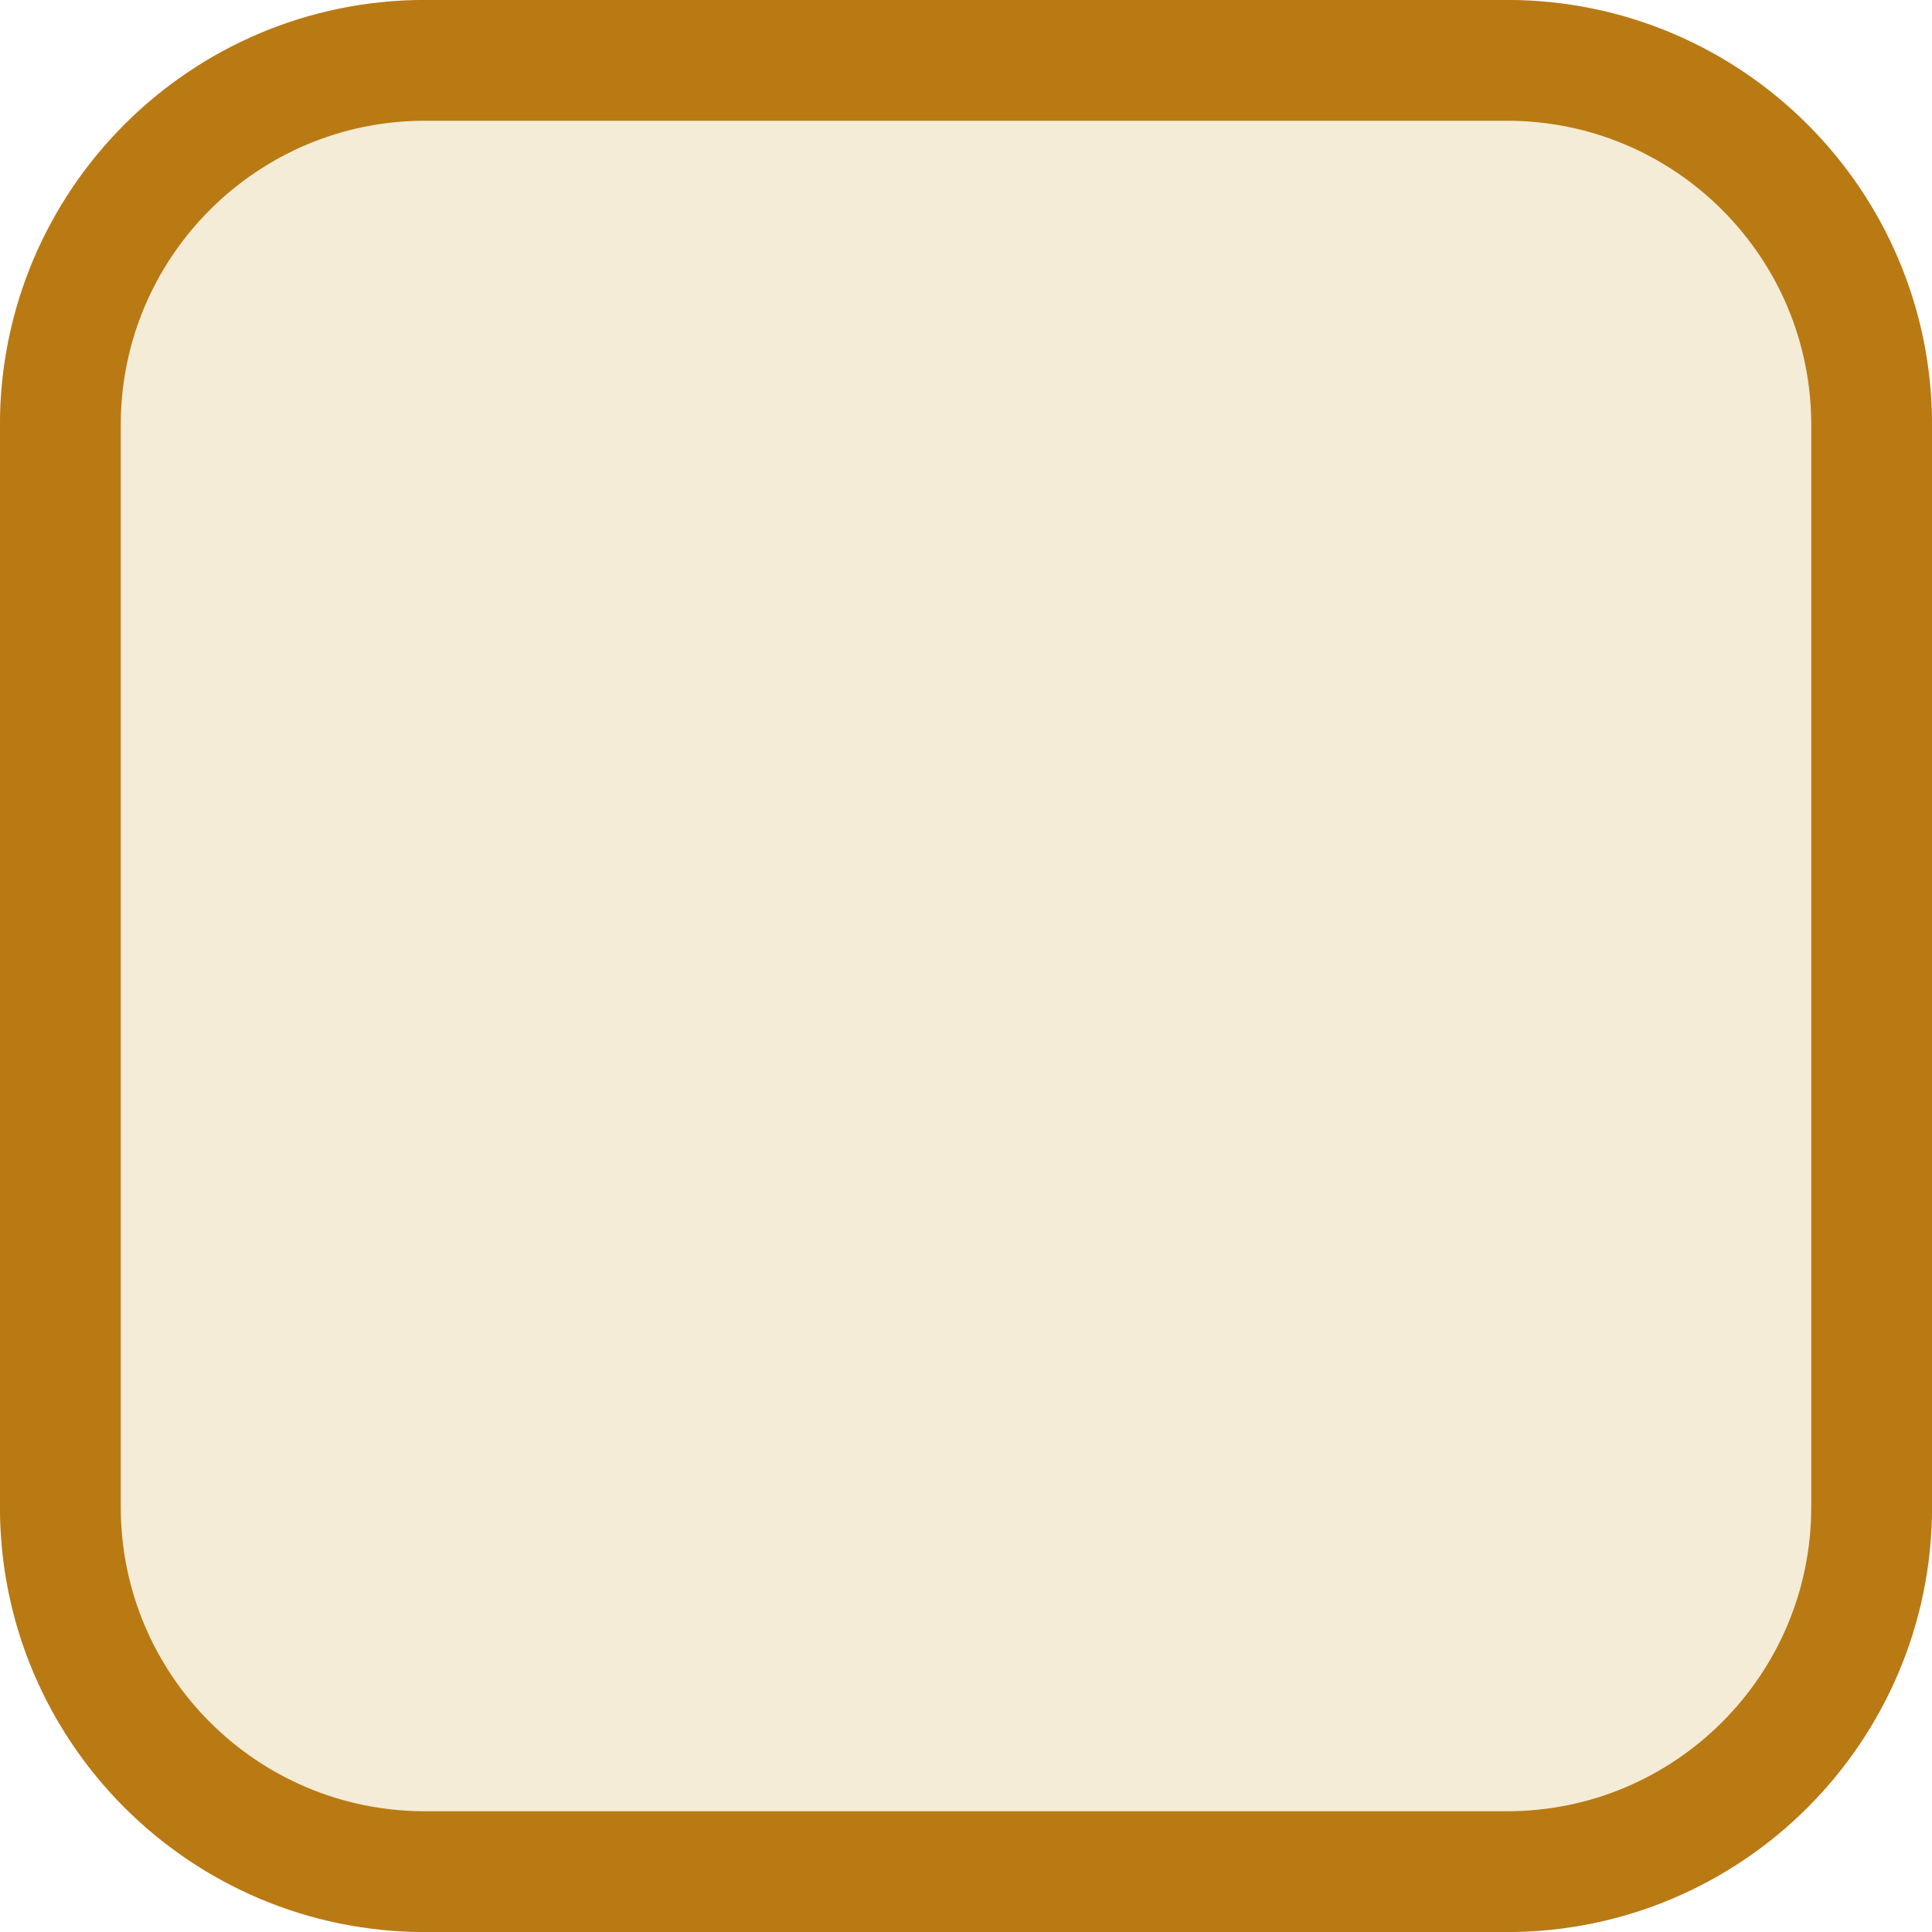
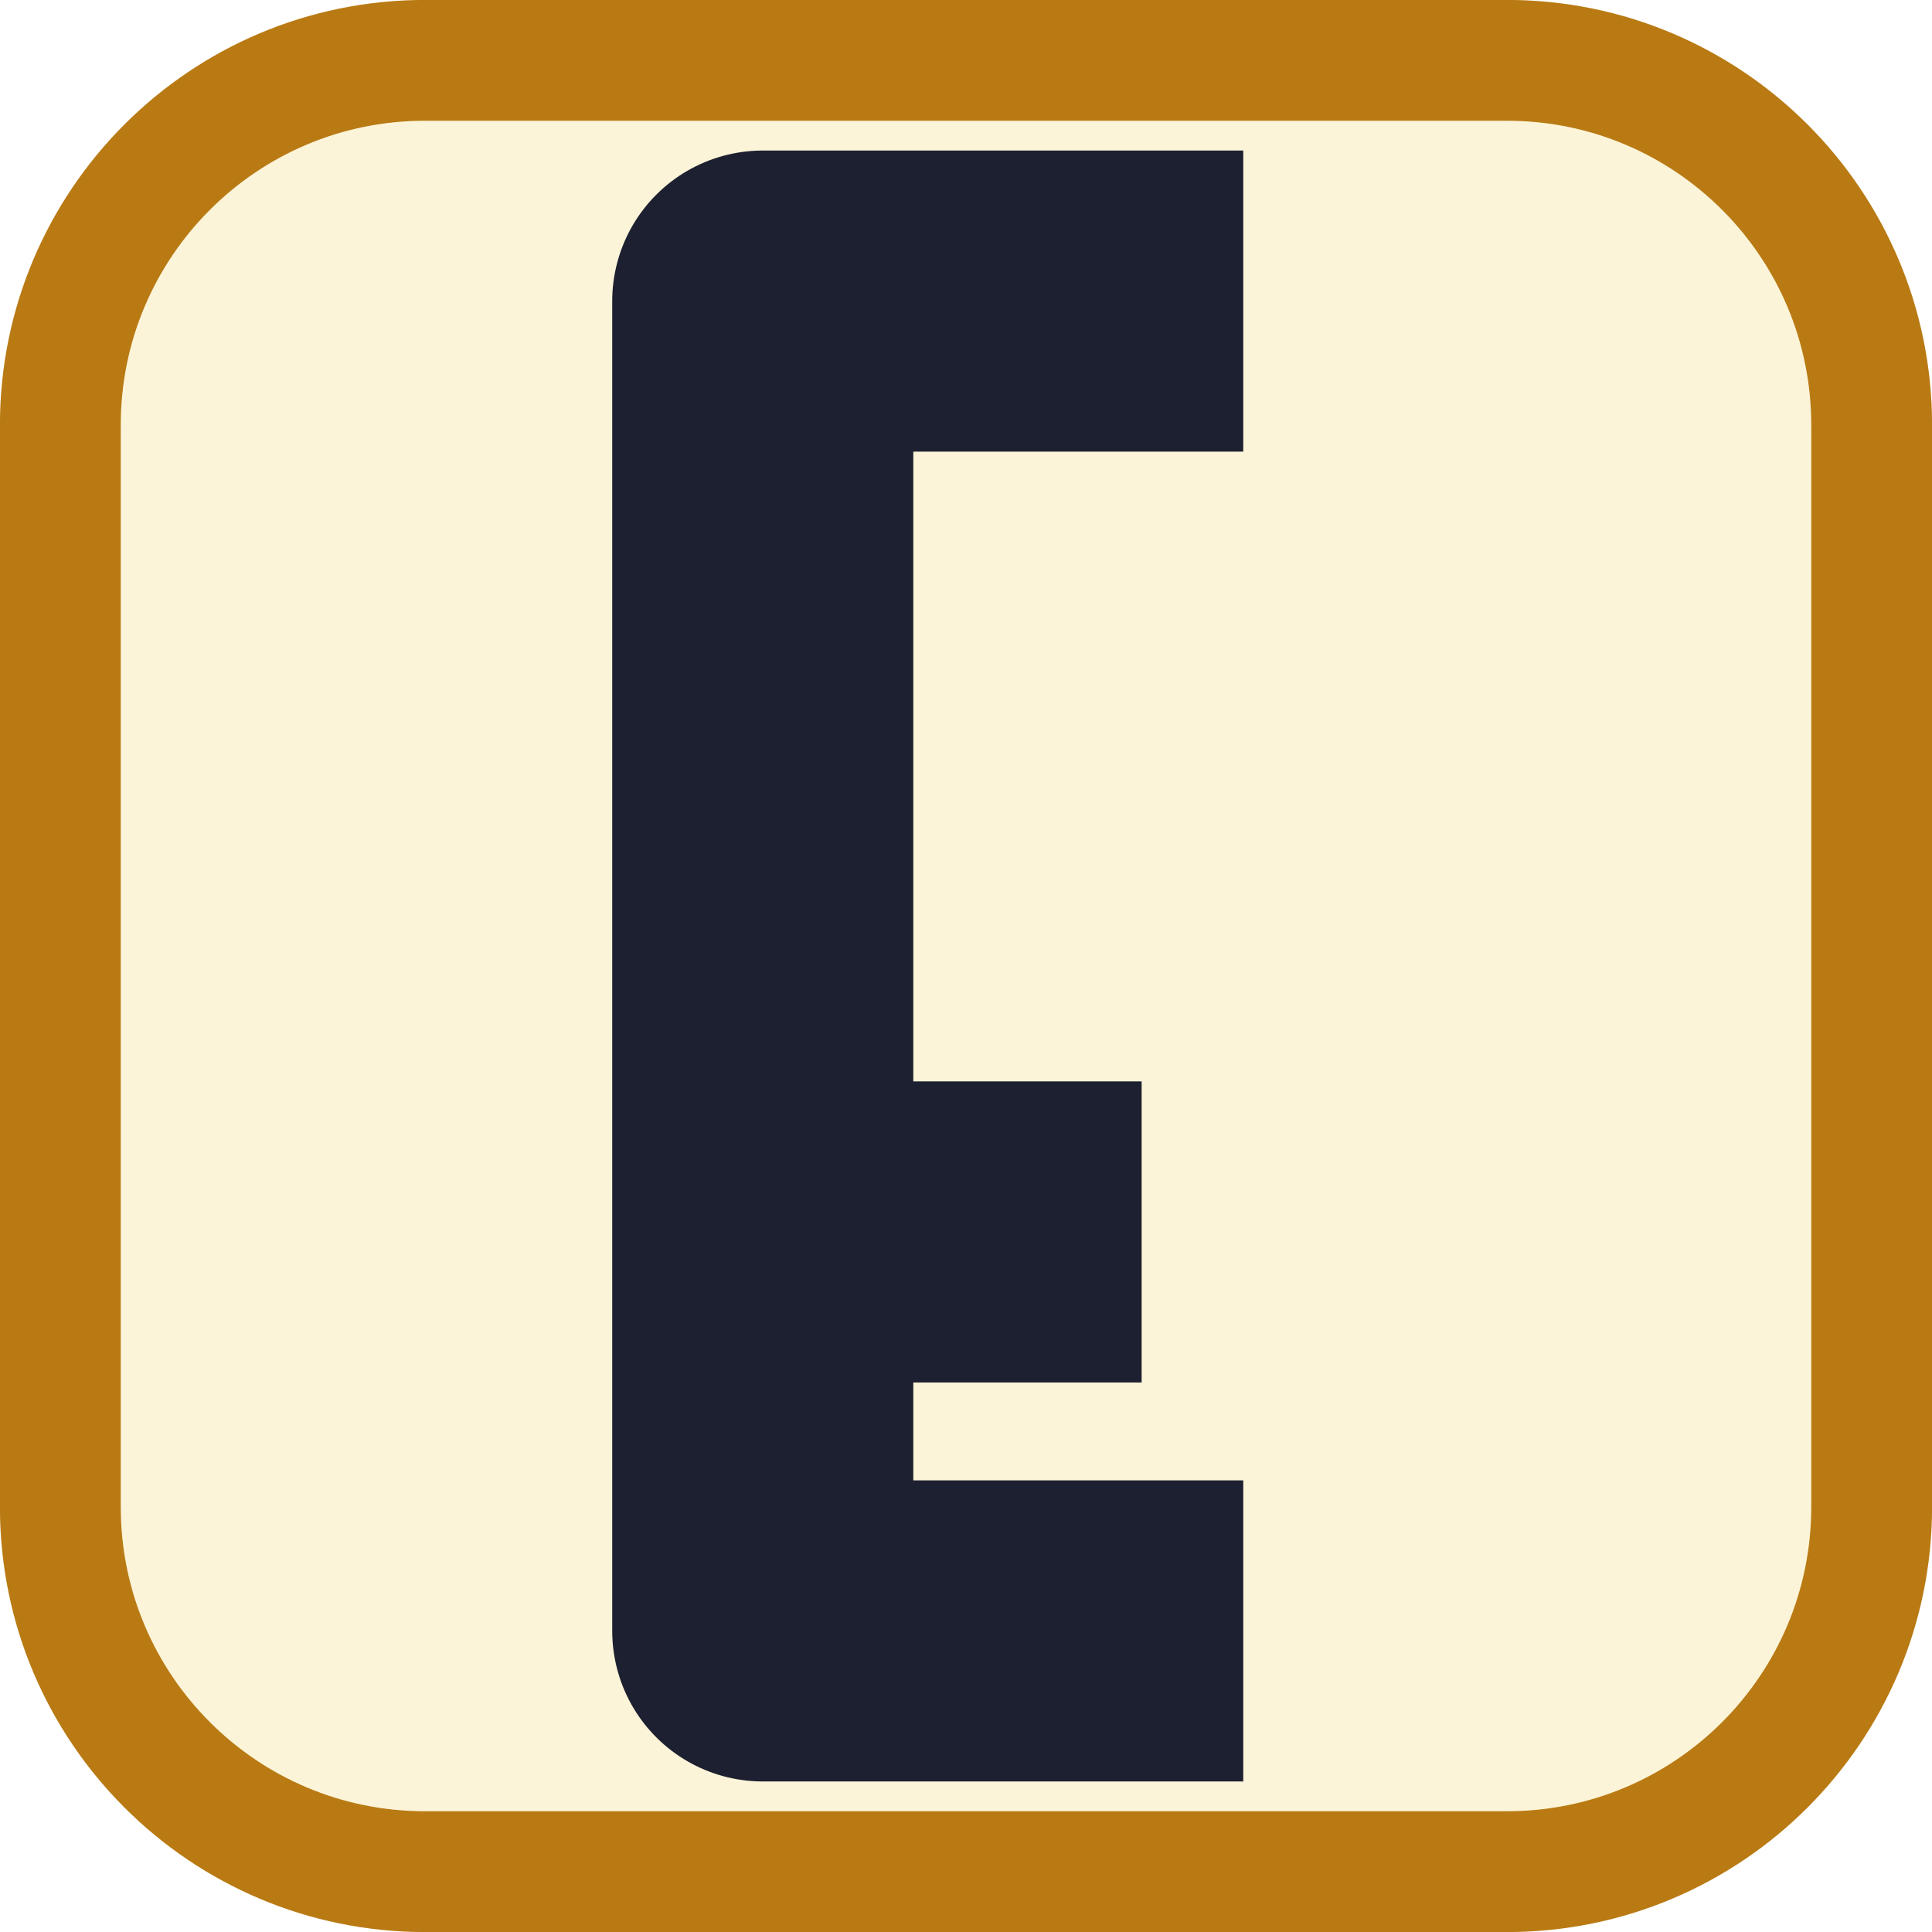
<svg xmlns="http://www.w3.org/2000/svg" viewBox="0 0 154.0 154.0">
  <defs>
    <clipPath id="c">
      <rect width="154.0" height="154.0" rx="33.9" />
    </clipPath>
  </defs>
  <g clip-path="url(#c)">
-     <rect width="154.0" height="154.0" fill="#f4ecd6" />
-     <g transform="translate(43.0 12.0)" fill="none" stroke="{color.cool.900}" stroke-width="24" stroke-linejoin="round">
+     <rect width="154.0" height="154.0" fill="#fcf4d8" />
+     <g transform="translate(43.0 12.0)" fill="none" stroke="#1d2030" stroke-width="24" stroke-linejoin="round">
      <path d="M56.1 12.0 H17.8 V118.0 H56.1 M17.8 86.2 H48.0" />
    </g>
  </g>
  <rect x="4.81" y="4.81" width="144.38" height="144.38" rx="29.07" fill="none" stroke="#b97a14" stroke-width="9.63" />
</svg>
